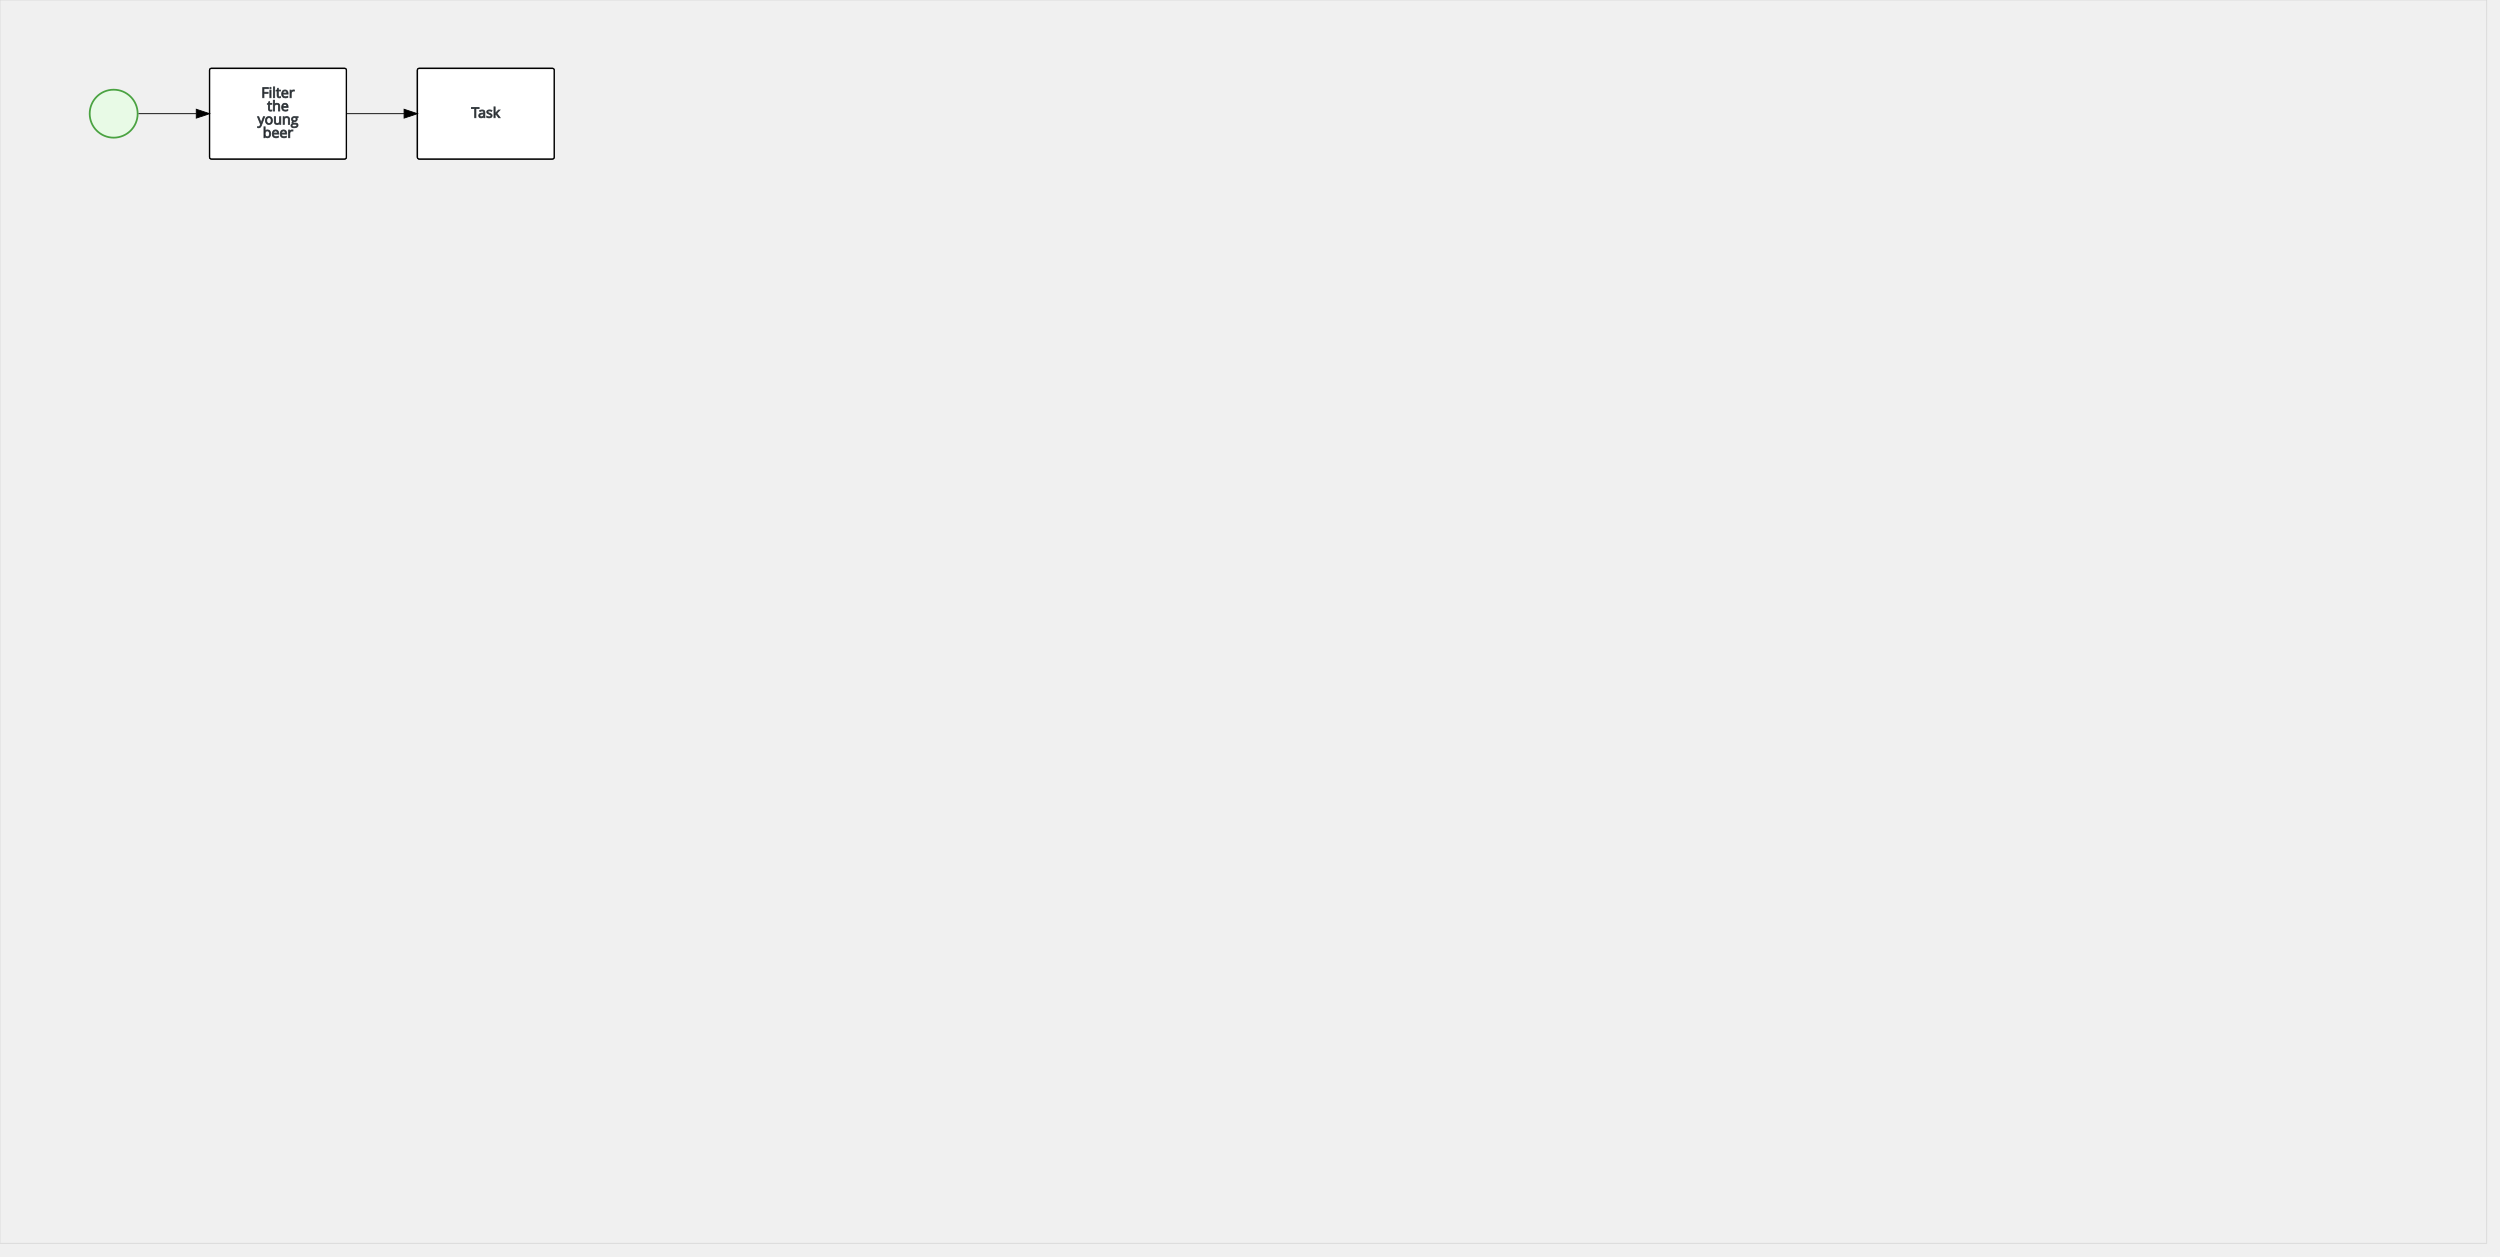
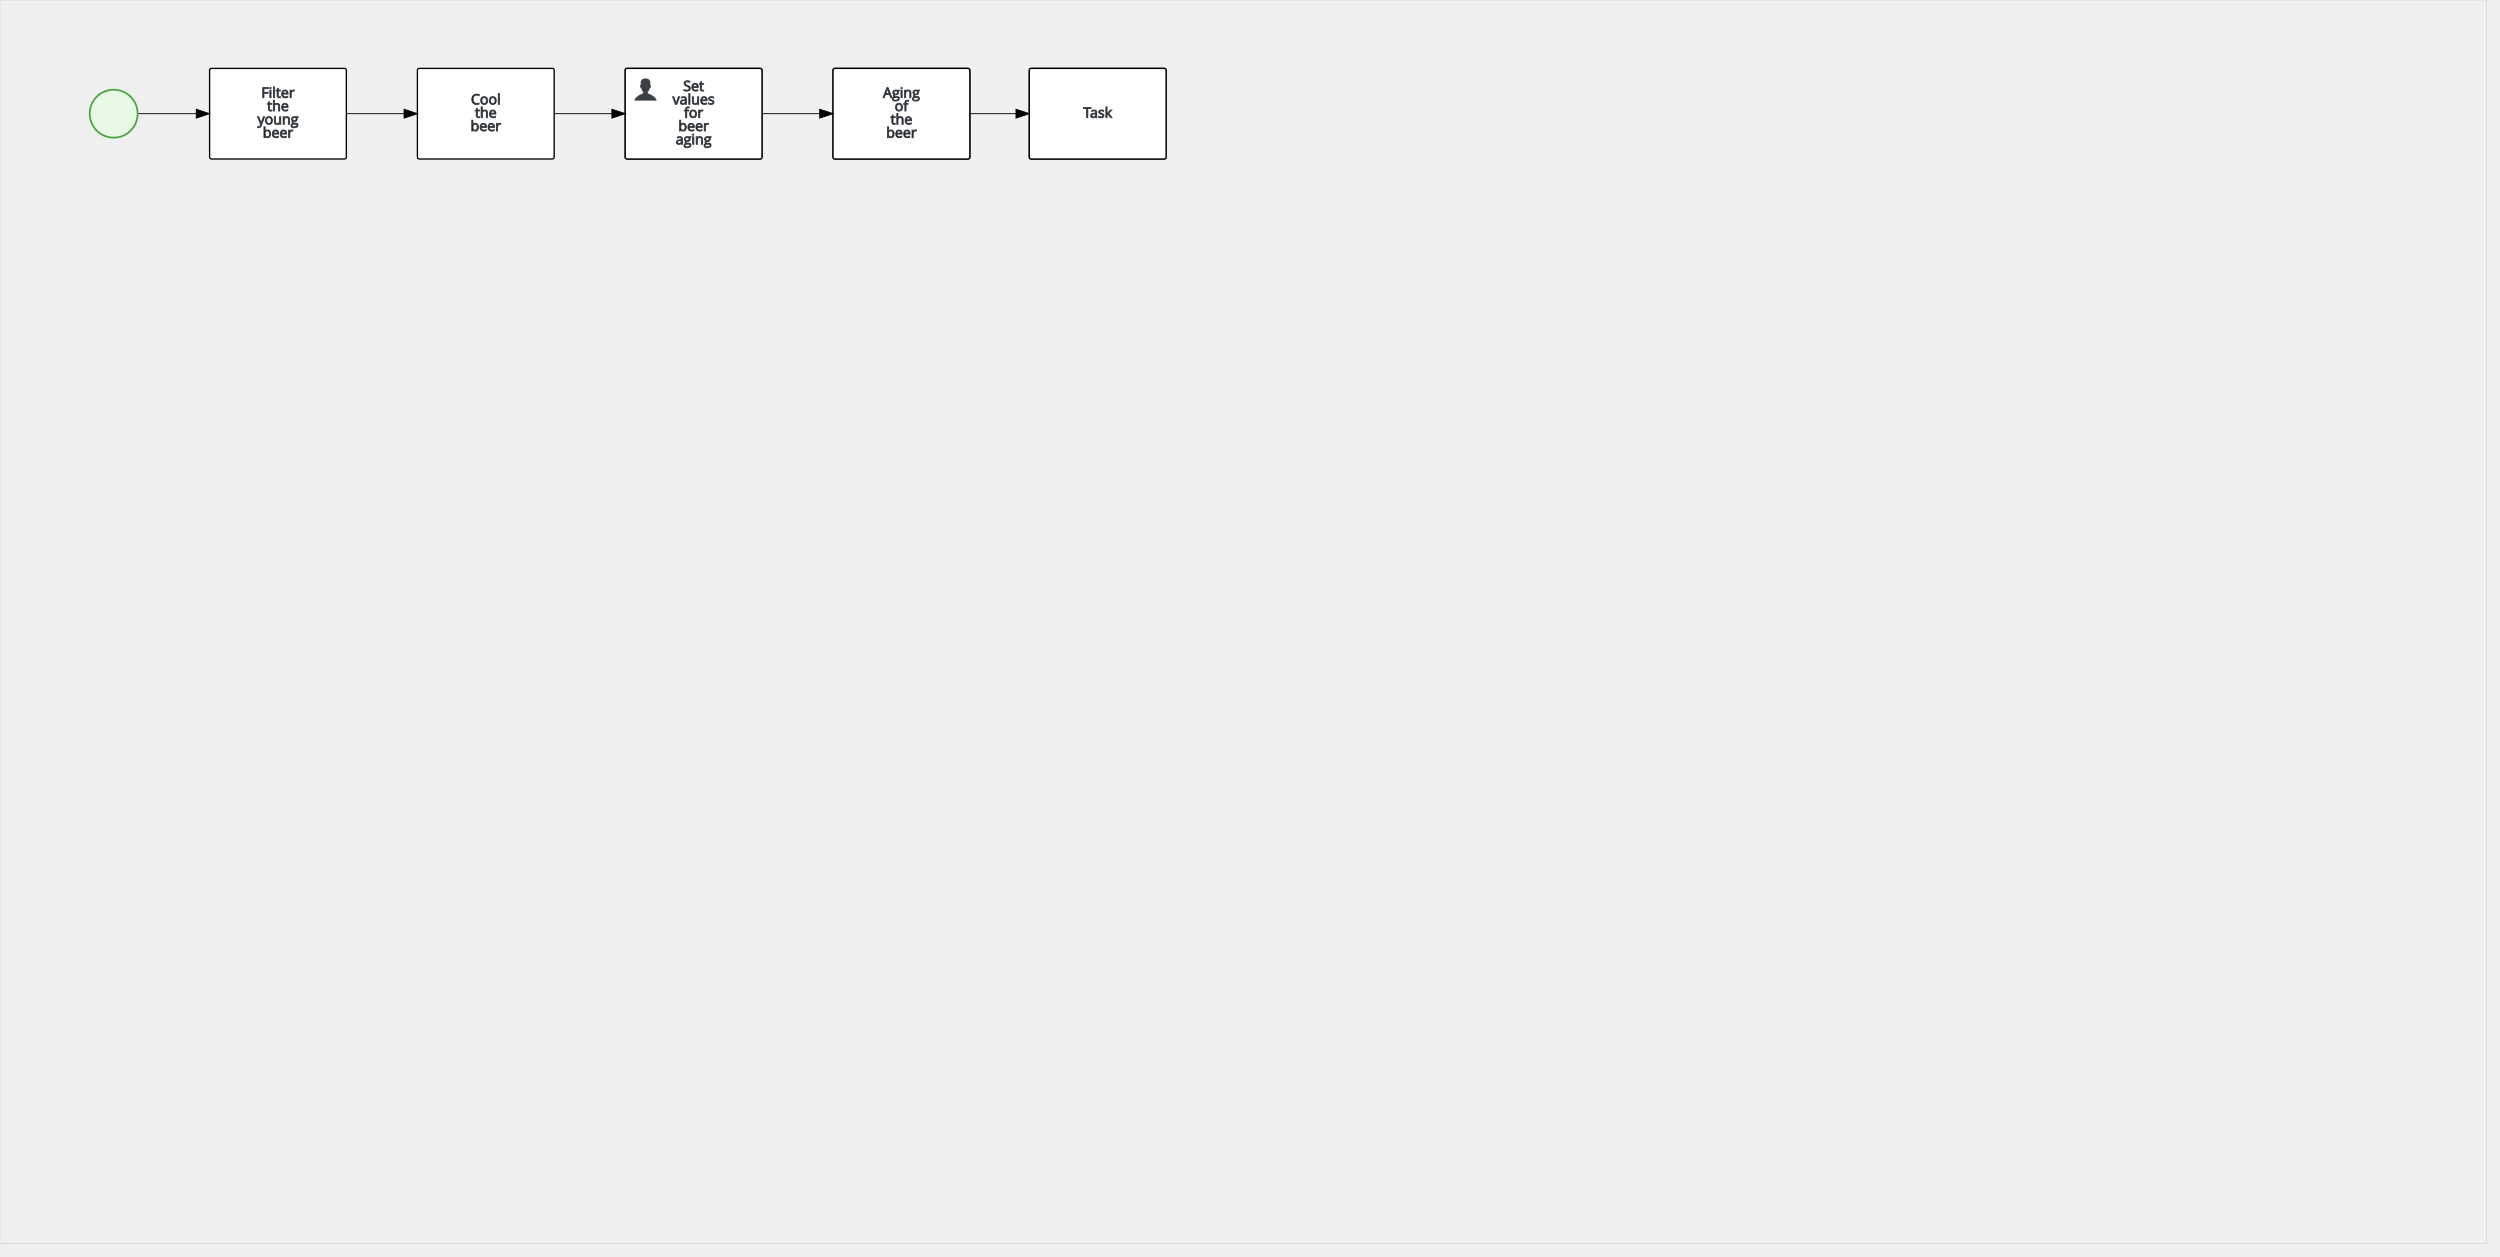
<svg xmlns="http://www.w3.org/2000/svg" version="1.1" width="2815" height="1415">
  <defs />
  <g transform="matrix(1,0,0,1,0,0)">
    <g>
      <g>
        <path fill="none" stroke="#d3d3d3" paint-order="fill stroke markers" d=" M 0 0 L 2800 0 L 2800 1400 L 0 1400 L 0 0 Z Z" stroke-miterlimit="10" stroke-opacity="0.8" stroke-dasharray="" />
      </g>
      <g bpmn2nodeid="_D3BDC597-399B-41BE-81AA-9B63DA60577B" transform="matrix(1,0,0,1,100,100)">
        <g>
          <path fill="none" stroke="none" />
        </g>
        <g transform="matrix(0.125,0,0,0.125,0,0)">
          <g transform="matrix(1,0,0,1,0,0)">
            <path fill="#e8fae6" stroke="none" paint-order="stroke fill markers" d=" M 0 0 M 444 224 C 444 263.9 434.2 300.8 414.4 334.5 C 394.7 368.2 368 394.9 334.4 414.5 C 300.8 434.1 263.9 444 224 444 C 184.1 444 147.2 434.2 113.5 414.4 C 79.8 394.7 53.1 368 33.5 334.4 C 13.9 300.8 4 263.9 4 224 C 4 184.1 13.8 147.2 33.6 113.5 C 53.4 79.8 80.1 53.1 113.6 33.5 C 147.1 13.9 184.1 4 224 4 C 263.9 4 300.8 13.8 334.5 33.6 C 368.2 53.4 394.9 80.1 414.5 113.6 C 434.1 147.1 444 184.1 444 224 Z" />
          </g>
          <g>
            <g transform="matrix(1,0,0,1,0,0)">
              <g transform="matrix(1,0,0,1,0,0)">
-                 <path fill="rgb(74,162,65)" stroke="none" paint-order="stroke fill markers" d=" M 0 0 M 224 0 C 100.3 0 0 100.3 0 224 C 0 347.7 100.3 448 224 448 C 347.7 448 448 347.7 448 224 C 448 100.3 347.7 0 224 0 Z M 0 0 M 224 432 C 109.1 432 16 338.9 16 224 C 16 109.1 109.1 16 224 16 C 338.9 16 432 109.1 432 224 C 432 338.9 338.9 432 224 432 Z" />
+                 <path fill="#4aa241" stroke="none" paint-order="stroke fill markers" d=" M 0 0 M 224 0 C 100.3 0 0 100.3 0 224 C 0 347.7 100.3 448 224 448 C 347.7 448 448 347.7 448 224 C 448 100.3 347.7 0 224 0 Z M 0 0 M 224 432 C 109.1 432 16 338.9 16 224 C 16 109.1 109.1 16 224 16 C 338.9 16 432 109.1 432 224 C 432 338.9 338.9 432 224 432 Z" />
              </g>
            </g>
          </g>
        </g>
        <g transform="matrix(1,0,0,1,28,56)">
          <g />
        </g>
      </g>
-       <g transform="matrix(1,0,0,1,100,100)" />
      <g bpmn2nodeid="_5714AA85-282C-4166-A850-6E62D6100185" transform="matrix(1,0,0,1,236,77)">
        <g>
          <path fill="none" stroke="none" />
        </g>
        <g transform="matrix(1,0,0,1,0,0)">
-           <path fill="rgb(255,255,255)" stroke="rgb(0,0,0)" paint-order="fill stroke markers" d=" M 2 0 L 152 0 L 152 0 A 2 2 0 0 1 154 2 L 154 100 L 154 100 A 2 2 0 0 1 152 102 L 2 102 L 2 102 A 2 2 0 0 1 0 100 L 0 2 L 0 2 A 2 2 0 0 1 2 0 Z" stroke-miterlimit="10" stroke-width="1.5" stroke-dasharray="" />
+           <path fill="#ffffff" stroke="#000000" paint-order="fill stroke markers" d=" M 2 0 L 152 0 L 152 0 A 2 2 0 0 1 154 2 L 154 100 L 154 100 A 2 2 0 0 1 152 102 L 2 102 L 2 102 A 2 2 0 0 1 0 100 L 0 2 L 0 2 A 2 2 0 0 1 2 0 Z" stroke-miterlimit="10" stroke-width="1.5" stroke-dasharray="" />
        </g>
        <g transform="matrix(1,0,0,1,77,21)">
          <g>
            <text fill="#000000" stroke="none" font-family="Open Sans" font-size="12pt" font-style="normal" font-weight="normal" text-decoration="normal" x="0" y="12" text-anchor="middle" dominant-baseline="alphabetic">Filter</text>
            <text fill="#000000" stroke="none" font-family="Open Sans" font-size="12pt" font-style="normal" font-weight="normal" text-decoration="normal" x="0" y="27" text-anchor="middle" dominant-baseline="alphabetic">the</text>
            <text fill="#000000" stroke="none" font-family="Open Sans" font-size="12pt" font-style="normal" font-weight="normal" text-decoration="normal" x="0" y="42" text-anchor="middle" dominant-baseline="alphabetic">young</text>
            <text fill="#000000" stroke="none" font-family="Open Sans" font-size="12pt" font-style="normal" font-weight="normal" text-decoration="normal" x="0" y="57" text-anchor="middle" dominant-baseline="alphabetic">beer</text>
            <path fill="none" stroke="none" />
            <text fill="none" stroke="#393f44" font-family="Open Sans" font-size="12pt" font-style="normal" font-weight="normal" text-decoration="normal" x="0" y="12" text-anchor="middle" dominant-baseline="alphabetic" stroke-miterlimit="10" stroke-dasharray="">Filter</text>
            <path fill="none" stroke="none" />
            <text fill="none" stroke="#393f44" font-family="Open Sans" font-size="12pt" font-style="normal" font-weight="normal" text-decoration="normal" x="0" y="27" text-anchor="middle" dominant-baseline="alphabetic" stroke-miterlimit="10" stroke-dasharray="">the</text>
            <path fill="none" stroke="none" />
            <text fill="none" stroke="#393f44" font-family="Open Sans" font-size="12pt" font-style="normal" font-weight="normal" text-decoration="normal" x="0" y="42" text-anchor="middle" dominant-baseline="alphabetic" stroke-miterlimit="10" stroke-dasharray="">young</text>
            <path fill="none" stroke="none" />
            <text fill="none" stroke="#393f44" font-family="Open Sans" font-size="12pt" font-style="normal" font-weight="normal" text-decoration="normal" x="0" y="57" text-anchor="middle" dominant-baseline="alphabetic" stroke-miterlimit="10" stroke-dasharray="">beer</text>
          </g>
        </g>
      </g>
-       <g bpmn2nodeid="_5714AA85-282C-4166-A850-6E62D6100185" transform="matrix(1,0,0,1,236,77)">
-         <g>
-           <path fill="none" stroke="none" />
-         </g>
-         <g transform="matrix(1,0,0,1,0,0)">
-           <path fill="rgb(255,255,255)" stroke="rgb(0,0,0)" paint-order="fill stroke markers" d=" M 2 0 L 152 0 L 152 0 A 2 2 0 0 1 154 2 L 154 100 L 154 100 A 2 2 0 0 1 152 102 L 2 102 L 2 102 A 2 2 0 0 1 0 100 L 0 2 L 0 2 A 2 2 0 0 1 2 0 Z" stroke-miterlimit="10" stroke-width="1.5" stroke-dasharray="" />
-         </g>
-         <g transform="matrix(1,0,0,1,77,21)">
-           <g>
-             <text fill="#000000" stroke="none" font-family="Open Sans" font-size="12pt" font-style="normal" font-weight="normal" text-decoration="normal" x="0" y="12" text-anchor="middle" dominant-baseline="alphabetic">Filter</text>
+       <g bpmn2nodeid="_08F5B565-035B-4705-B1BC-725A0B48C826" transform="matrix(1,0,0,1,470,77)">
+         <g>
+           <path fill="none" stroke="none" />
+         </g>
+         <g transform="matrix(1,0,0,1,0,0)">
+           <path fill="rgb(255,255,255)" stroke="rgb(0,0,0)" paint-order="fill stroke markers" d=" M 2 0 L 152 0 L 152 0 A 2 2 0 0 1 154 2 L 154 100 L 154 100 A 2 2 0 0 1 152 102 L 2 102 L 2 102 A 2 2 0 0 1 0 100 L 0 2 L 0 2 A 2 2 0 0 1 2 0 Z" stroke-miterlimit="10" stroke-width="1.5" stroke-dasharray="" />
+         </g>
+         <g transform="matrix(1,0,0,1,77,28.5)">
+           <g>
+             <text fill="#000000" stroke="none" font-family="Open Sans" font-size="12pt" font-style="normal" font-weight="normal" text-decoration="normal" x="0" y="12" text-anchor="middle" dominant-baseline="alphabetic">Cool</text>
            <text fill="#000000" stroke="none" font-family="Open Sans" font-size="12pt" font-style="normal" font-weight="normal" text-decoration="normal" x="0" y="27" text-anchor="middle" dominant-baseline="alphabetic">the</text>
-             <text fill="#000000" stroke="none" font-family="Open Sans" font-size="12pt" font-style="normal" font-weight="normal" text-decoration="normal" x="0" y="42" text-anchor="middle" dominant-baseline="alphabetic">young</text>
-             <text fill="#000000" stroke="none" font-family="Open Sans" font-size="12pt" font-style="normal" font-weight="normal" text-decoration="normal" x="0" y="57" text-anchor="middle" dominant-baseline="alphabetic">beer</text>
-             <path fill="none" stroke="none" />
-             <text fill="none" stroke="#393f44" font-family="Open Sans" font-size="12pt" font-style="normal" font-weight="normal" text-decoration="normal" x="0" y="12" text-anchor="middle" dominant-baseline="alphabetic" stroke-miterlimit="10" stroke-dasharray="">Filter</text>
+             <text fill="#000000" stroke="none" font-family="Open Sans" font-size="12pt" font-style="normal" font-weight="normal" text-decoration="normal" x="0" y="42" text-anchor="middle" dominant-baseline="alphabetic">beer</text>
+             <path fill="none" stroke="none" />
+             <text fill="none" stroke="#393f44" font-family="Open Sans" font-size="12pt" font-style="normal" font-weight="normal" text-decoration="normal" x="0" y="12" text-anchor="middle" dominant-baseline="alphabetic" stroke-miterlimit="10" stroke-dasharray="">Cool</text>
            <path fill="none" stroke="none" />
            <text fill="none" stroke="#393f44" font-family="Open Sans" font-size="12pt" font-style="normal" font-weight="normal" text-decoration="normal" x="0" y="27" text-anchor="middle" dominant-baseline="alphabetic" stroke-miterlimit="10" stroke-dasharray="">the</text>
            <path fill="none" stroke="none" />
-             <text fill="none" stroke="#393f44" font-family="Open Sans" font-size="12pt" font-style="normal" font-weight="normal" text-decoration="normal" x="0" y="42" text-anchor="middle" dominant-baseline="alphabetic" stroke-miterlimit="10" stroke-dasharray="">young</text>
-             <path fill="none" stroke="none" />
-             <text fill="none" stroke="#393f44" font-family="Open Sans" font-size="12pt" font-style="normal" font-weight="normal" text-decoration="normal" x="0" y="57" text-anchor="middle" dominant-baseline="alphabetic" stroke-miterlimit="10" stroke-dasharray="">beer</text>
+             <text fill="none" stroke="#393f44" font-family="Open Sans" font-size="12pt" font-style="normal" font-weight="normal" text-decoration="normal" x="0" y="42" text-anchor="middle" dominant-baseline="alphabetic" stroke-miterlimit="10" stroke-dasharray="">beer</text>
          </g>
        </g>
      </g>
      <g bpmn2nodeid="_7388DA17-A3CE-40B3-8878-BB65A542C2B6">
        <g>
          <path fill="none" stroke="#000000" paint-order="fill stroke markers" d=" M 156 128 L 221 128" stroke-miterlimit="10" stroke-dasharray="" />
        </g>
        <g transform="matrix(1,0,0,1,156,128)" />
        <g transform="matrix(6.123233995736766e-17,1,-1,6.123233995736766e-17,236,123)">
          <path fill="#000000" stroke="#000000" paint-order="fill stroke markers" d=" M 10 15 L 0 15 L 5 0 Z" stroke-miterlimit="10" stroke-dasharray="" />
        </g>
      </g>
-       <g transform="matrix(1,0,0,1,236,77)" />
-       <g bpmn2nodeid="_08F5B565-035B-4705-B1BC-725A0B48C826" transform="matrix(1,0,0,1,470,77)">
-         <g>
-           <path fill="none" stroke="none" />
-         </g>
-         <g transform="matrix(1,0,0,1,0,0)">
-           <path fill="rgb(255,255,255)" stroke="rgb(0,0,0)" paint-order="fill stroke markers" d=" M 2 0 L 152 0 L 152 0 A 2 2 0 0 1 154 2 L 154 100 L 154 100 A 2 2 0 0 1 152 102 L 2 102 L 2 102 A 2 2 0 0 1 0 100 L 0 2 L 0 2 A 2 2 0 0 1 2 0 Z" stroke-miterlimit="10" stroke-width="1.5" stroke-dasharray="" />
-         </g>
-         <g transform="matrix(1,0,0,1,77,43.5)">
-           <g>
-             <text fill="#000000" stroke="none" font-family="Open Sans" font-size="12pt" font-style="normal" font-weight="normal" text-decoration="normal" x="0" y="12" text-anchor="middle" dominant-baseline="alphabetic">Task</text>
-             <path fill="none" stroke="none" />
-             <text fill="none" stroke="#393f44" font-family="Open Sans" font-size="12pt" font-style="normal" font-weight="normal" text-decoration="normal" x="0" y="12" text-anchor="middle" dominant-baseline="alphabetic" stroke-miterlimit="10" stroke-dasharray="">Task</text>
-           </g>
-         </g>
-       </g>
-       <g bpmn2nodeid="_08F5B565-035B-4705-B1BC-725A0B48C826" transform="matrix(1,0,0,1,470,77)">
-         <g>
-           <path fill="none" stroke="none" />
-         </g>
-         <g transform="matrix(1,0,0,1,0,0)">
-           <path fill="rgb(255,255,255)" stroke="rgb(0,0,0)" paint-order="fill stroke markers" d=" M 2 0 L 152 0 L 152 0 A 2 2 0 0 1 154 2 L 154 100 L 154 100 A 2 2 0 0 1 152 102 L 2 102 L 2 102 A 2 2 0 0 1 0 100 L 0 2 L 0 2 A 2 2 0 0 1 2 0 Z" stroke-miterlimit="10" stroke-width="1.5" stroke-dasharray="" />
-         </g>
-         <g transform="matrix(1,0,0,1,77,43.5)">
-           <g>
-             <text fill="#000000" stroke="none" font-family="Open Sans" font-size="12pt" font-style="normal" font-weight="normal" text-decoration="normal" x="0" y="12" text-anchor="middle" dominant-baseline="alphabetic">Task</text>
-             <path fill="none" stroke="none" />
-             <text fill="none" stroke="#393f44" font-family="Open Sans" font-size="12pt" font-style="normal" font-weight="normal" text-decoration="normal" x="0" y="12" text-anchor="middle" dominant-baseline="alphabetic" stroke-miterlimit="10" stroke-dasharray="">Task</text>
-           </g>
-         </g>
-       </g>
      <g bpmn2nodeid="_2E88C0E4-A619-4E22-B9E9-91B51C776FC9">
        <g>
          <path fill="none" stroke="#000000" paint-order="fill stroke markers" d=" M 390 128 L 455 128" stroke-miterlimit="10" stroke-dasharray="" />
        </g>
        <g transform="matrix(1,0,0,1,390,128)" />
        <g transform="matrix(6.123233995736766e-17,1,-1,6.123233995736766e-17,470,123)">
          <path fill="#000000" stroke="#000000" paint-order="fill stroke markers" d=" M 10 15 L 0 15 L 5 0 Z" stroke-miterlimit="10" stroke-dasharray="" />
        </g>
      </g>
+       <g transform="matrix(1,0,0,1,100,100)" />
+       <g transform="matrix(1,0,0,1,236,77)" />
+       <g bpmn2nodeid="_6FAF3A63-30C1-4FA4-A481-97FF0223CA68" transform="matrix(1,0,0,1,704,77)">
+         <g>
+           <path fill="none" stroke="none" />
+         </g>
+         <g transform="matrix(1,0,0,1,0,0)">
+           <path fill="rgb(255,255,255)" stroke="rgb(0,0,0)" paint-order="fill stroke markers" d=" M 2 0 L 152 0 L 152 0 A 2 2 0 0 1 154 2 L 154 100 L 154 100 A 2 2 0 0 1 152 102 L 2 102 L 2 102 A 2 2 0 0 1 0 100 L 0 2 L 0 2 A 2 2 0 0 1 2 0 Z" stroke-miterlimit="10" stroke-width="1.5" stroke-dasharray="" />
+         </g>
+         <g>
+           <g transform="matrix(0.06,0,0,0.06,9.4,9.4)">
+             <g transform="matrix(1,0,0,1,0,0)">
+               <path fill="#393f44" stroke="none" paint-order="stroke fill markers" d=" M 0 0 M 16 445.21 C 16 440.869 18.784 431.129 22.001 424.217 C 35.768 394.64 77.283 359.28 129 333.084 C 144.516 325.224 157.347 319.964 167.807 317.174 C 171.932 316.074 175.729 314.414 176.525 313.363 C 178.894 310.234 180.914 302.908 181.727 294.5 L 182.5 286.5 L 178.507 283.455 C 166.303 274.146 154.284 251.678 148.04 226.5 C 145.611 216.707 145.056 215.462 142.984 215.158 C 141.703 214.97 138.083 212.243 134.939 209.099 C 123.233 197.393 116.891 177.376 121.44 166.49 C 123.002 162.751 128.155 159.01 131.75 159.004 C 134.448 159 134.471 158.603 132.914 138.788 C 130.927 113.496 134.279 92.265 143.132 74.076 C 152.232 55.38 167.569 42.882 189.049 36.66 C 210.203 30.532 237.797 30.532 258.951 36.66 C 300.042 48.563 318.958 83.806 314.955 141 C 314.32 150.075 313.624 157.788 313.409 158.14 C 313.194 158.493 314.575 159.073 316.479 159.43 C 328.929 161.766 330.986 177.018 321.496 196.621 C 316.903 206.109 309.357 214.508 304.817 215.185 C 303.023 215.453 302.293 217.146 299.943 226.5 C 296.659 239.567 294.474 245.305 287.948 257.995 C 282.491 268.606 273.035 281.109 268.108 284.229 L 264.871 286.278 L 265.518 292.889 C 266.345 301.33 268.639 309.871 270.877 312.837 C 272.067 314.415 275.002 315.79 280.063 317.139 C 291.069 320.075 303.617 325.274 321 334.102 C 369.815 358.891 410.848 393.758 425.032 422.5 C 429.07 430.682 432 440.232 432 445.21 L 432 448 L 224 448 L 16 448 L 16 445.21 Z" />
+             </g>
+           </g>
+         </g>
+         <g transform="matrix(1,0,0,1,77,13.5)">
+           <g>
+             <text fill="#000000" stroke="none" font-family="Open Sans" font-size="12pt" font-style="normal" font-weight="normal" text-decoration="normal" x="0" y="12" text-anchor="middle" dominant-baseline="alphabetic">Set</text>
+             <text fill="#000000" stroke="none" font-family="Open Sans" font-size="12pt" font-style="normal" font-weight="normal" text-decoration="normal" x="0" y="27" text-anchor="middle" dominant-baseline="alphabetic">values</text>
+             <text fill="#000000" stroke="none" font-family="Open Sans" font-size="12pt" font-style="normal" font-weight="normal" text-decoration="normal" x="0" y="42" text-anchor="middle" dominant-baseline="alphabetic">for</text>
+             <text fill="#000000" stroke="none" font-family="Open Sans" font-size="12pt" font-style="normal" font-weight="normal" text-decoration="normal" x="0" y="57" text-anchor="middle" dominant-baseline="alphabetic">beer</text>
+             <text fill="#000000" stroke="none" font-family="Open Sans" font-size="12pt" font-style="normal" font-weight="normal" text-decoration="normal" x="0" y="72" text-anchor="middle" dominant-baseline="alphabetic">aging</text>
+             <path fill="none" stroke="none" />
+             <text fill="none" stroke="#393f44" font-family="Open Sans" font-size="12pt" font-style="normal" font-weight="normal" text-decoration="normal" x="0" y="12" text-anchor="middle" dominant-baseline="alphabetic" stroke-miterlimit="10" stroke-dasharray="">Set</text>
+             <path fill="none" stroke="none" />
+             <text fill="none" stroke="#393f44" font-family="Open Sans" font-size="12pt" font-style="normal" font-weight="normal" text-decoration="normal" x="0" y="27" text-anchor="middle" dominant-baseline="alphabetic" stroke-miterlimit="10" stroke-dasharray="">values</text>
+             <path fill="none" stroke="none" />
+             <text fill="none" stroke="#393f44" font-family="Open Sans" font-size="12pt" font-style="normal" font-weight="normal" text-decoration="normal" x="0" y="42" text-anchor="middle" dominant-baseline="alphabetic" stroke-miterlimit="10" stroke-dasharray="">for</text>
+             <path fill="none" stroke="none" />
+             <text fill="none" stroke="#393f44" font-family="Open Sans" font-size="12pt" font-style="normal" font-weight="normal" text-decoration="normal" x="0" y="57" text-anchor="middle" dominant-baseline="alphabetic" stroke-miterlimit="10" stroke-dasharray="">beer</text>
+             <path fill="none" stroke="none" />
+             <text fill="none" stroke="#393f44" font-family="Open Sans" font-size="12pt" font-style="normal" font-weight="normal" text-decoration="normal" x="0" y="72" text-anchor="middle" dominant-baseline="alphabetic" stroke-miterlimit="10" stroke-dasharray="">aging</text>
+           </g>
+         </g>
+       </g>
      <g transform="matrix(1,0,0,1,470,77)" />
+       <g bpmn2nodeid="_6FAF3A63-30C1-4FA4-A481-97FF0223CA68" transform="matrix(1,0,0,1,704,77)">
+         <g>
+           <path fill="none" stroke="none" />
+         </g>
+         <g transform="matrix(1,0,0,1,0,0)">
+           <path fill="rgb(255,255,255)" stroke="rgb(0,0,0)" paint-order="fill stroke markers" d=" M 2 0 L 152 0 L 152 0 A 2 2 0 0 1 154 2 L 154 100 L 154 100 A 2 2 0 0 1 152 102 L 2 102 L 2 102 A 2 2 0 0 1 0 100 L 0 2 L 0 2 A 2 2 0 0 1 2 0 Z" stroke-miterlimit="10" stroke-width="1.5" stroke-dasharray="" />
+         </g>
+         <g>
+           <g transform="matrix(0.06,0,0,0.06,9.4,9.4)">
+             <g transform="matrix(1,0,0,1,0,0)">
+               <path fill="#393f44" stroke="none" paint-order="stroke fill markers" d=" M 0 0 M 16 445.21 C 16 440.869 18.784 431.129 22.001 424.217 C 35.768 394.64 77.283 359.28 129 333.084 C 144.516 325.224 157.347 319.964 167.807 317.174 C 171.932 316.074 175.729 314.414 176.525 313.363 C 178.894 310.234 180.914 302.908 181.727 294.5 L 182.5 286.5 L 178.507 283.455 C 166.303 274.146 154.284 251.678 148.04 226.5 C 145.611 216.707 145.056 215.462 142.984 215.158 C 141.703 214.97 138.083 212.243 134.939 209.099 C 123.233 197.393 116.891 177.376 121.44 166.49 C 123.002 162.751 128.155 159.01 131.75 159.004 C 134.448 159 134.471 158.603 132.914 138.788 C 130.927 113.496 134.279 92.265 143.132 74.076 C 152.232 55.38 167.569 42.882 189.049 36.66 C 210.203 30.532 237.797 30.532 258.951 36.66 C 300.042 48.563 318.958 83.806 314.955 141 C 314.32 150.075 313.624 157.788 313.409 158.14 C 313.194 158.493 314.575 159.073 316.479 159.43 C 328.929 161.766 330.986 177.018 321.496 196.621 C 316.903 206.109 309.357 214.508 304.817 215.185 C 303.023 215.453 302.293 217.146 299.943 226.5 C 296.659 239.567 294.474 245.305 287.948 257.995 C 282.491 268.606 273.035 281.109 268.108 284.229 L 264.871 286.278 L 265.518 292.889 C 266.345 301.33 268.639 309.871 270.877 312.837 C 272.067 314.415 275.002 315.79 280.063 317.139 C 291.069 320.075 303.617 325.274 321 334.102 C 369.815 358.891 410.848 393.758 425.032 422.5 C 429.07 430.682 432 440.232 432 445.21 L 432 448 L 224 448 L 16 448 L 16 445.21 Z" />
+             </g>
+           </g>
+         </g>
+         <g transform="matrix(1,0,0,1,77,13.5)">
+           <g>
+             <text fill="#000000" stroke="none" font-family="Open Sans" font-size="12pt" font-style="normal" font-weight="normal" text-decoration="normal" x="0" y="12" text-anchor="middle" dominant-baseline="alphabetic">Set</text>
+             <text fill="#000000" stroke="none" font-family="Open Sans" font-size="12pt" font-style="normal" font-weight="normal" text-decoration="normal" x="0" y="27" text-anchor="middle" dominant-baseline="alphabetic">values</text>
+             <text fill="#000000" stroke="none" font-family="Open Sans" font-size="12pt" font-style="normal" font-weight="normal" text-decoration="normal" x="0" y="42" text-anchor="middle" dominant-baseline="alphabetic">for</text>
+             <text fill="#000000" stroke="none" font-family="Open Sans" font-size="12pt" font-style="normal" font-weight="normal" text-decoration="normal" x="0" y="57" text-anchor="middle" dominant-baseline="alphabetic">beer</text>
+             <text fill="#000000" stroke="none" font-family="Open Sans" font-size="12pt" font-style="normal" font-weight="normal" text-decoration="normal" x="0" y="72" text-anchor="middle" dominant-baseline="alphabetic">aging</text>
+             <path fill="none" stroke="none" />
+             <text fill="none" stroke="#393f44" font-family="Open Sans" font-size="12pt" font-style="normal" font-weight="normal" text-decoration="normal" x="0" y="12" text-anchor="middle" dominant-baseline="alphabetic" stroke-miterlimit="10" stroke-dasharray="">Set</text>
+             <path fill="none" stroke="none" />
+             <text fill="none" stroke="#393f44" font-family="Open Sans" font-size="12pt" font-style="normal" font-weight="normal" text-decoration="normal" x="0" y="27" text-anchor="middle" dominant-baseline="alphabetic" stroke-miterlimit="10" stroke-dasharray="">values</text>
+             <path fill="none" stroke="none" />
+             <text fill="none" stroke="#393f44" font-family="Open Sans" font-size="12pt" font-style="normal" font-weight="normal" text-decoration="normal" x="0" y="42" text-anchor="middle" dominant-baseline="alphabetic" stroke-miterlimit="10" stroke-dasharray="">for</text>
+             <path fill="none" stroke="none" />
+             <text fill="none" stroke="#393f44" font-family="Open Sans" font-size="12pt" font-style="normal" font-weight="normal" text-decoration="normal" x="0" y="57" text-anchor="middle" dominant-baseline="alphabetic" stroke-miterlimit="10" stroke-dasharray="">beer</text>
+             <path fill="none" stroke="none" />
+             <text fill="none" stroke="#393f44" font-family="Open Sans" font-size="12pt" font-style="normal" font-weight="normal" text-decoration="normal" x="0" y="72" text-anchor="middle" dominant-baseline="alphabetic" stroke-miterlimit="10" stroke-dasharray="">aging</text>
+           </g>
+         </g>
+       </g>
+       <g bpmn2nodeid="_0943D27F-1CFF-40F8-A12C-3E133CB13DB1">
+         <g>
+           <path fill="none" stroke="#000000" paint-order="fill stroke markers" d=" M 624 128 L 689 128" stroke-miterlimit="10" stroke-dasharray="" />
+         </g>
+         <g transform="matrix(1,0,0,1,624,128)" />
+         <g transform="matrix(6.123233995736766e-17,1,-1,6.123233995736766e-17,704,123)">
+           <path fill="#000000" stroke="#000000" paint-order="fill stroke markers" d=" M 10 15 L 0 15 L 5 0 Z" stroke-miterlimit="10" stroke-dasharray="" />
+         </g>
+       </g>
+       <g transform="matrix(1,0,0,1,704,77)" />
+       <g bpmn2nodeid="_0247165B-5E13-4FAD-A29D-ACA50A80098C" transform="matrix(1,0,0,1,938,77)">
+         <g>
+           <path fill="none" stroke="none" />
+         </g>
+         <g transform="matrix(1,0,0,1,0,0)">
+           <path fill="rgb(255,255,255)" stroke="rgb(0,0,0)" paint-order="fill stroke markers" d=" M 2 0 L 152 0 L 152 0 A 2 2 0 0 1 154 2 L 154 100 L 154 100 A 2 2 0 0 1 152 102 L 2 102 L 2 102 A 2 2 0 0 1 0 100 L 0 2 L 0 2 A 2 2 0 0 1 2 0 Z" stroke-miterlimit="10" stroke-width="1.5" stroke-dasharray="" />
+         </g>
+         <g transform="matrix(1,0,0,1,77,21)">
+           <g>
+             <text fill="#000000" stroke="none" font-family="Open Sans" font-size="12pt" font-style="normal" font-weight="normal" text-decoration="normal" x="0" y="12" text-anchor="middle" dominant-baseline="alphabetic">Aging</text>
+             <text fill="#000000" stroke="none" font-family="Open Sans" font-size="12pt" font-style="normal" font-weight="normal" text-decoration="normal" x="0" y="27" text-anchor="middle" dominant-baseline="alphabetic">of</text>
+             <text fill="#000000" stroke="none" font-family="Open Sans" font-size="12pt" font-style="normal" font-weight="normal" text-decoration="normal" x="0" y="42" text-anchor="middle" dominant-baseline="alphabetic">the</text>
+             <text fill="#000000" stroke="none" font-family="Open Sans" font-size="12pt" font-style="normal" font-weight="normal" text-decoration="normal" x="0" y="57" text-anchor="middle" dominant-baseline="alphabetic">beer</text>
+             <path fill="none" stroke="none" />
+             <text fill="none" stroke="#393f44" font-family="Open Sans" font-size="12pt" font-style="normal" font-weight="normal" text-decoration="normal" x="0" y="12" text-anchor="middle" dominant-baseline="alphabetic" stroke-miterlimit="10" stroke-dasharray="">Aging</text>
+             <path fill="none" stroke="none" />
+             <text fill="none" stroke="#393f44" font-family="Open Sans" font-size="12pt" font-style="normal" font-weight="normal" text-decoration="normal" x="0" y="27" text-anchor="middle" dominant-baseline="alphabetic" stroke-miterlimit="10" stroke-dasharray="">of</text>
+             <path fill="none" stroke="none" />
+             <text fill="none" stroke="#393f44" font-family="Open Sans" font-size="12pt" font-style="normal" font-weight="normal" text-decoration="normal" x="0" y="42" text-anchor="middle" dominant-baseline="alphabetic" stroke-miterlimit="10" stroke-dasharray="">the</text>
+             <path fill="none" stroke="none" />
+             <text fill="none" stroke="#393f44" font-family="Open Sans" font-size="12pt" font-style="normal" font-weight="normal" text-decoration="normal" x="0" y="57" text-anchor="middle" dominant-baseline="alphabetic" stroke-miterlimit="10" stroke-dasharray="">beer</text>
+           </g>
+         </g>
+       </g>
+       <g bpmn2nodeid="_0247165B-5E13-4FAD-A29D-ACA50A80098C" transform="matrix(1,0,0,1,938,77)">
+         <g>
+           <path fill="none" stroke="none" />
+         </g>
+         <g transform="matrix(1,0,0,1,0,0)">
+           <path fill="rgb(255,255,255)" stroke="rgb(0,0,0)" paint-order="fill stroke markers" d=" M 2 0 L 152 0 L 152 0 A 2 2 0 0 1 154 2 L 154 100 L 154 100 A 2 2 0 0 1 152 102 L 2 102 L 2 102 A 2 2 0 0 1 0 100 L 0 2 L 0 2 A 2 2 0 0 1 2 0 Z" stroke-miterlimit="10" stroke-width="1.5" stroke-dasharray="" />
+         </g>
+         <g transform="matrix(1,0,0,1,77,21)">
+           <g>
+             <text fill="#000000" stroke="none" font-family="Open Sans" font-size="12pt" font-style="normal" font-weight="normal" text-decoration="normal" x="0" y="12" text-anchor="middle" dominant-baseline="alphabetic">Aging</text>
+             <text fill="#000000" stroke="none" font-family="Open Sans" font-size="12pt" font-style="normal" font-weight="normal" text-decoration="normal" x="0" y="27" text-anchor="middle" dominant-baseline="alphabetic">of</text>
+             <text fill="#000000" stroke="none" font-family="Open Sans" font-size="12pt" font-style="normal" font-weight="normal" text-decoration="normal" x="0" y="42" text-anchor="middle" dominant-baseline="alphabetic">the</text>
+             <text fill="#000000" stroke="none" font-family="Open Sans" font-size="12pt" font-style="normal" font-weight="normal" text-decoration="normal" x="0" y="57" text-anchor="middle" dominant-baseline="alphabetic">beer</text>
+             <path fill="none" stroke="none" />
+             <text fill="none" stroke="#393f44" font-family="Open Sans" font-size="12pt" font-style="normal" font-weight="normal" text-decoration="normal" x="0" y="12" text-anchor="middle" dominant-baseline="alphabetic" stroke-miterlimit="10" stroke-dasharray="">Aging</text>
+             <path fill="none" stroke="none" />
+             <text fill="none" stroke="#393f44" font-family="Open Sans" font-size="12pt" font-style="normal" font-weight="normal" text-decoration="normal" x="0" y="27" text-anchor="middle" dominant-baseline="alphabetic" stroke-miterlimit="10" stroke-dasharray="">of</text>
+             <path fill="none" stroke="none" />
+             <text fill="none" stroke="#393f44" font-family="Open Sans" font-size="12pt" font-style="normal" font-weight="normal" text-decoration="normal" x="0" y="42" text-anchor="middle" dominant-baseline="alphabetic" stroke-miterlimit="10" stroke-dasharray="">the</text>
+             <path fill="none" stroke="none" />
+             <text fill="none" stroke="#393f44" font-family="Open Sans" font-size="12pt" font-style="normal" font-weight="normal" text-decoration="normal" x="0" y="57" text-anchor="middle" dominant-baseline="alphabetic" stroke-miterlimit="10" stroke-dasharray="">beer</text>
+           </g>
+         </g>
+       </g>
+       <g bpmn2nodeid="_D13B9327-1D8E-4759-AC6D-CB750D2719D4">
+         <g>
+           <path fill="none" stroke="#000000" paint-order="fill stroke markers" d=" M 858 128 L 923 128" stroke-miterlimit="10" stroke-dasharray="" />
+         </g>
+         <g transform="matrix(1,0,0,1,858,128)" />
+         <g transform="matrix(6.123233995736766e-17,1,-1,6.123233995736766e-17,938,123)">
+           <path fill="#000000" stroke="#000000" paint-order="fill stroke markers" d=" M 10 15 L 0 15 L 5 0 Z" stroke-miterlimit="10" stroke-dasharray="" />
+         </g>
+       </g>
+       <g transform="matrix(1,0,0,1,938,77)" />
+       <g bpmn2nodeid="_0A6E1BC8-075A-4419-82FA-E3A7244230E0" transform="matrix(1,0,0,1,1159,77)">
+         <g>
+           <path fill="none" stroke="none" />
+         </g>
+         <g transform="matrix(1,0,0,1,0,0)">
+           <path fill="rgb(255,255,255)" stroke="rgb(0,0,0)" paint-order="fill stroke markers" d=" M 2 0 L 152 0 L 152 0 A 2 2 0 0 1 154 2 L 154 100 L 154 100 A 2 2 0 0 1 152 102 L 2 102 L 2 102 A 2 2 0 0 1 0 100 L 0 2 L 0 2 A 2 2 0 0 1 2 0 Z" stroke-miterlimit="10" stroke-width="1.5" stroke-dasharray="" />
+         </g>
+         <g transform="matrix(1,0,0,1,77,43.5)">
+           <g>
+             <text fill="#000000" stroke="none" font-family="Open Sans" font-size="12pt" font-style="normal" font-weight="normal" text-decoration="normal" x="0" y="12" text-anchor="middle" dominant-baseline="alphabetic">Task</text>
+             <path fill="none" stroke="none" />
+             <text fill="none" stroke="#393f44" font-family="Open Sans" font-size="12pt" font-style="normal" font-weight="normal" text-decoration="normal" x="0" y="12" text-anchor="middle" dominant-baseline="alphabetic" stroke-miterlimit="10" stroke-dasharray="">Task</text>
+           </g>
+         </g>
+       </g>
+       <g bpmn2nodeid="_0A6E1BC8-075A-4419-82FA-E3A7244230E0" transform="matrix(1,0,0,1,1159,77)">
+         <g>
+           <path fill="none" stroke="none" />
+         </g>
+         <g transform="matrix(1,0,0,1,0,0)">
+           <path fill="rgb(255,255,255)" stroke="rgb(0,0,0)" paint-order="fill stroke markers" d=" M 2 0 L 152 0 L 152 0 A 2 2 0 0 1 154 2 L 154 100 L 154 100 A 2 2 0 0 1 152 102 L 2 102 L 2 102 A 2 2 0 0 1 0 100 L 0 2 L 0 2 A 2 2 0 0 1 2 0 Z" stroke-miterlimit="10" stroke-width="1.5" stroke-dasharray="" />
+         </g>
+         <g transform="matrix(1,0,0,1,77,43.5)">
+           <g>
+             <text fill="#000000" stroke="none" font-family="Open Sans" font-size="12pt" font-style="normal" font-weight="normal" text-decoration="normal" x="0" y="12" text-anchor="middle" dominant-baseline="alphabetic">Task</text>
+             <path fill="none" stroke="none" />
+             <text fill="none" stroke="#393f44" font-family="Open Sans" font-size="12pt" font-style="normal" font-weight="normal" text-decoration="normal" x="0" y="12" text-anchor="middle" dominant-baseline="alphabetic" stroke-miterlimit="10" stroke-dasharray="">Task</text>
+           </g>
+         </g>
+       </g>
+       <g bpmn2nodeid="_C9B09FB0-B19A-4EDC-8CB0-FEBD24873968">
+         <g>
+           <path fill="none" stroke="#000000" paint-order="fill stroke markers" d=" M 1092 128 L 1144 128" stroke-miterlimit="10" stroke-dasharray="" />
+         </g>
+         <g transform="matrix(1,0,0,1,1092,128)" />
+         <g transform="matrix(6.123233995736766e-17,1,-1,6.123233995736766e-17,1159,123)">
+           <path fill="#000000" stroke="#000000" paint-order="fill stroke markers" d=" M 10 15 L 0 15 L 5 0 Z" stroke-miterlimit="10" stroke-dasharray="" />
+         </g>
+       </g>
+       <g transform="matrix(1,0,0,1,1159,77)" />
    </g>
  </g>
</svg>
